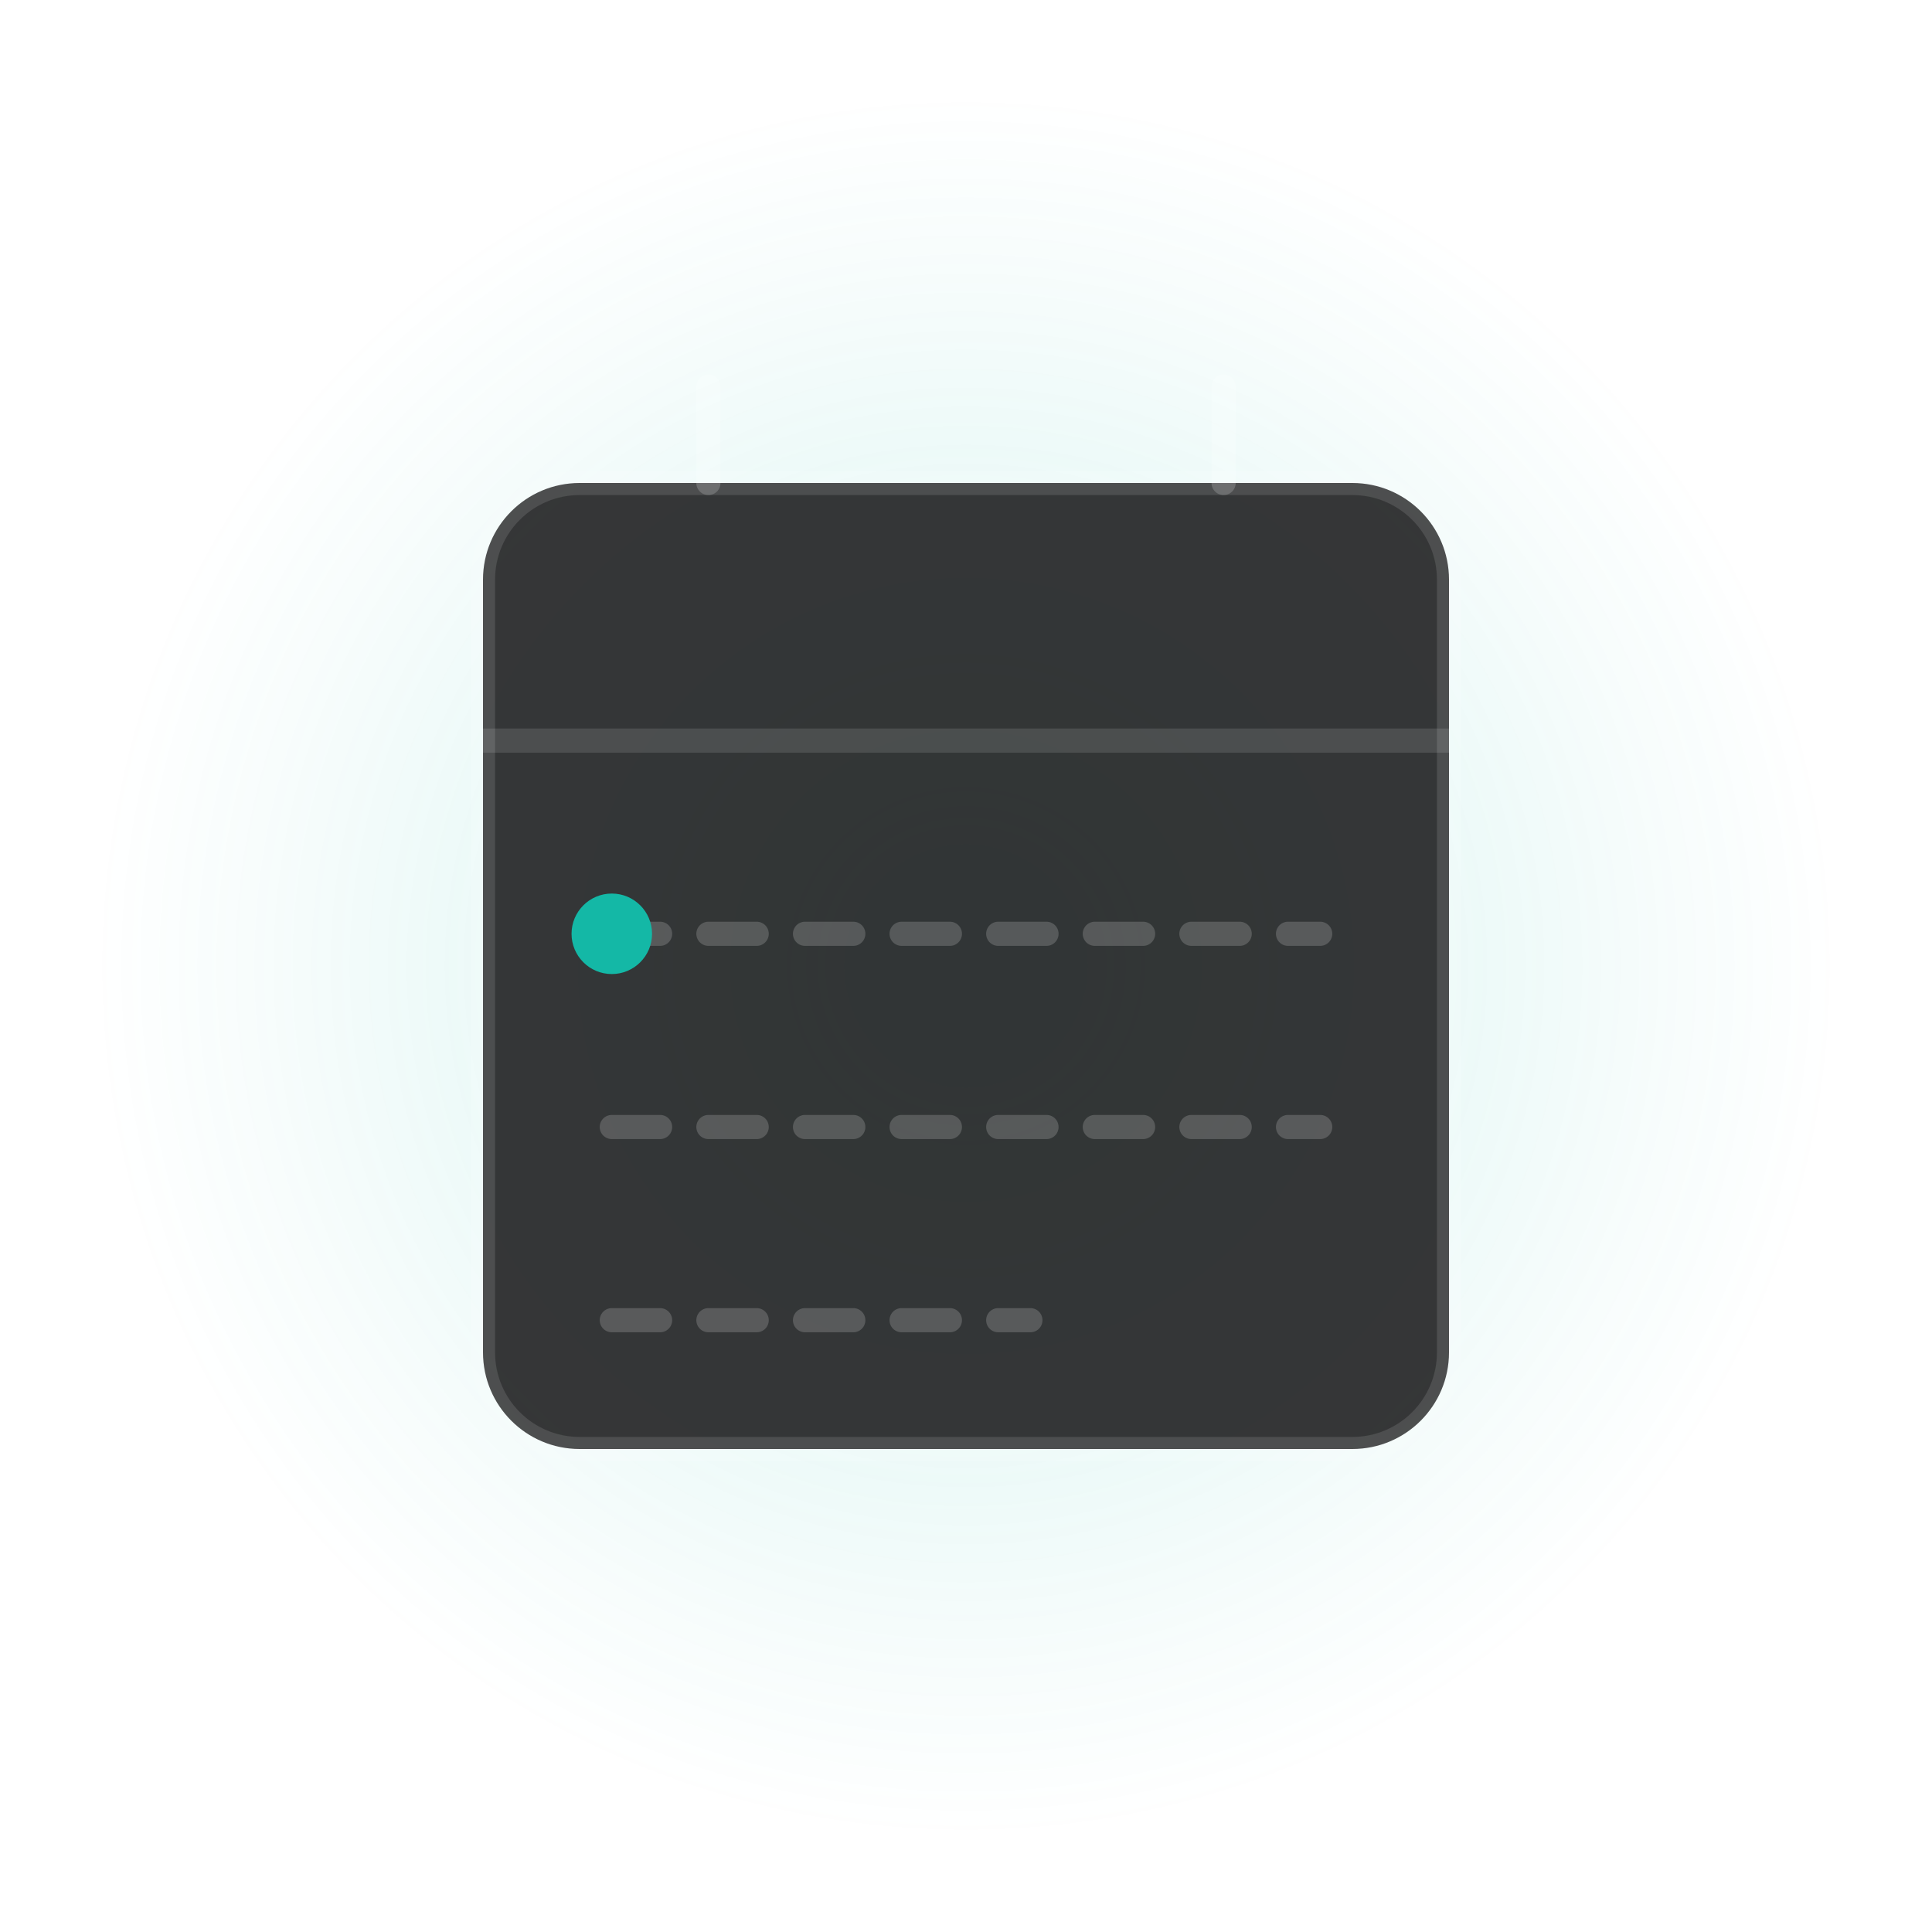
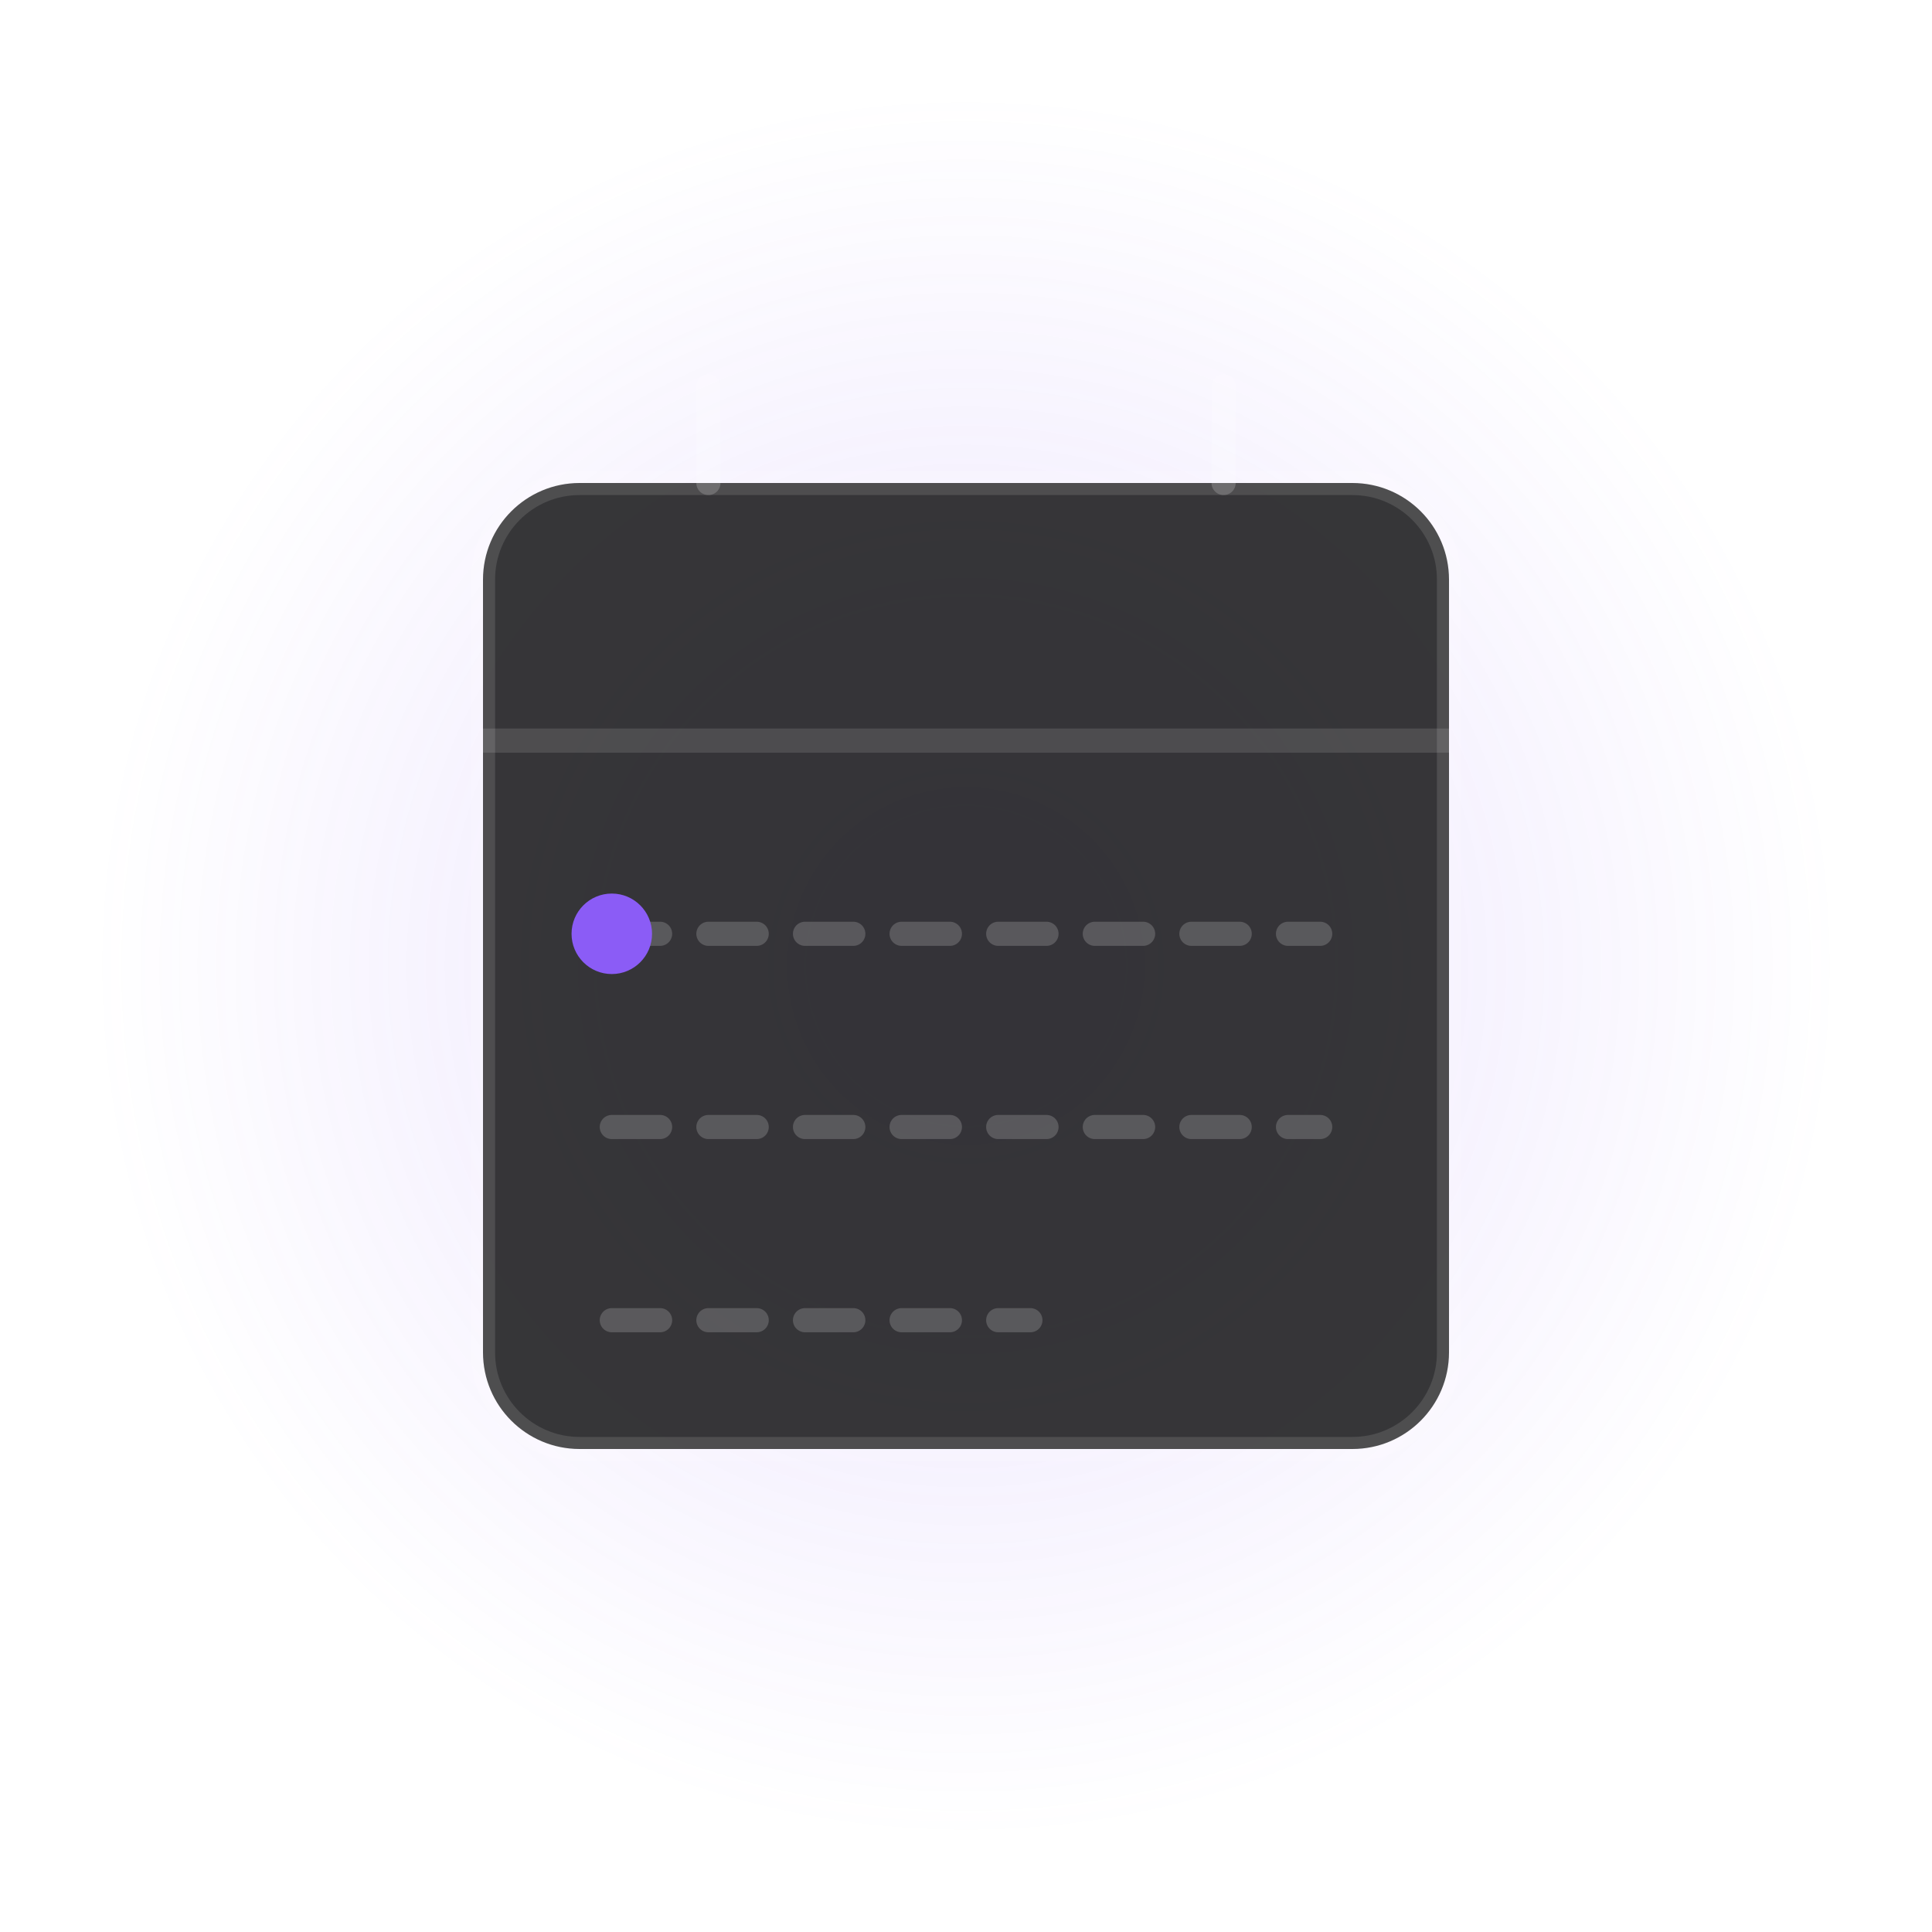
<svg xmlns="http://www.w3.org/2000/svg" width="120" height="120" viewBox="0 0 120 120" fill="none" aria-hidden="true">
  <defs>
    <radialGradient id="es4" cx="50%" cy="50%" r="50%">
-       <stop offset="0%" stop-color="#14B8A6" stop-opacity="0.18" />
-       <stop offset="100%" stop-color="#14B8A6" stop-opacity="0" />
+       <stop offset="0%" stop-color="#8B5CF6" stop-opacity="0.18" />
+       <stop offset="100%" stop-color="#8B5CF6" stop-opacity="0" />
    </radialGradient>
  </defs>
  <circle cx="60" cy="60" r="54" fill="url(#es4)" />
  <rect x="30" y="30" width="60" height="60" rx="6" fill="rgba(20,20,22,0.85)" stroke="rgba(255,255,255,0.12)" stroke-width="1.5" />
  <line x1="30" y1="46" x2="90" y2="46" stroke="rgba(255,255,255,0.12)" stroke-width="1.5" />
  <line x1="44" y1="30" x2="44" y2="24" stroke="rgba(255,255,255,0.18)" stroke-width="1.5" stroke-linecap="round" />
  <line x1="76" y1="30" x2="76" y2="24" stroke="rgba(255,255,255,0.18)" stroke-width="1.5" stroke-linecap="round" />
  <g stroke="rgba(255,255,255,0.18)" stroke-width="1.5" stroke-dasharray="3 3" stroke-linecap="round">
    <line x1="38" y1="58" x2="82" y2="58" />
    <line x1="38" y1="70" x2="82" y2="70" />
    <line x1="38" y1="82" x2="64" y2="82" />
  </g>
-   <circle cx="38" cy="58" r="2.5" fill="#14B8A6" />
+   <circle cx="38" cy="58" r="2.5" fill="#8B5CF6" />
</svg>
